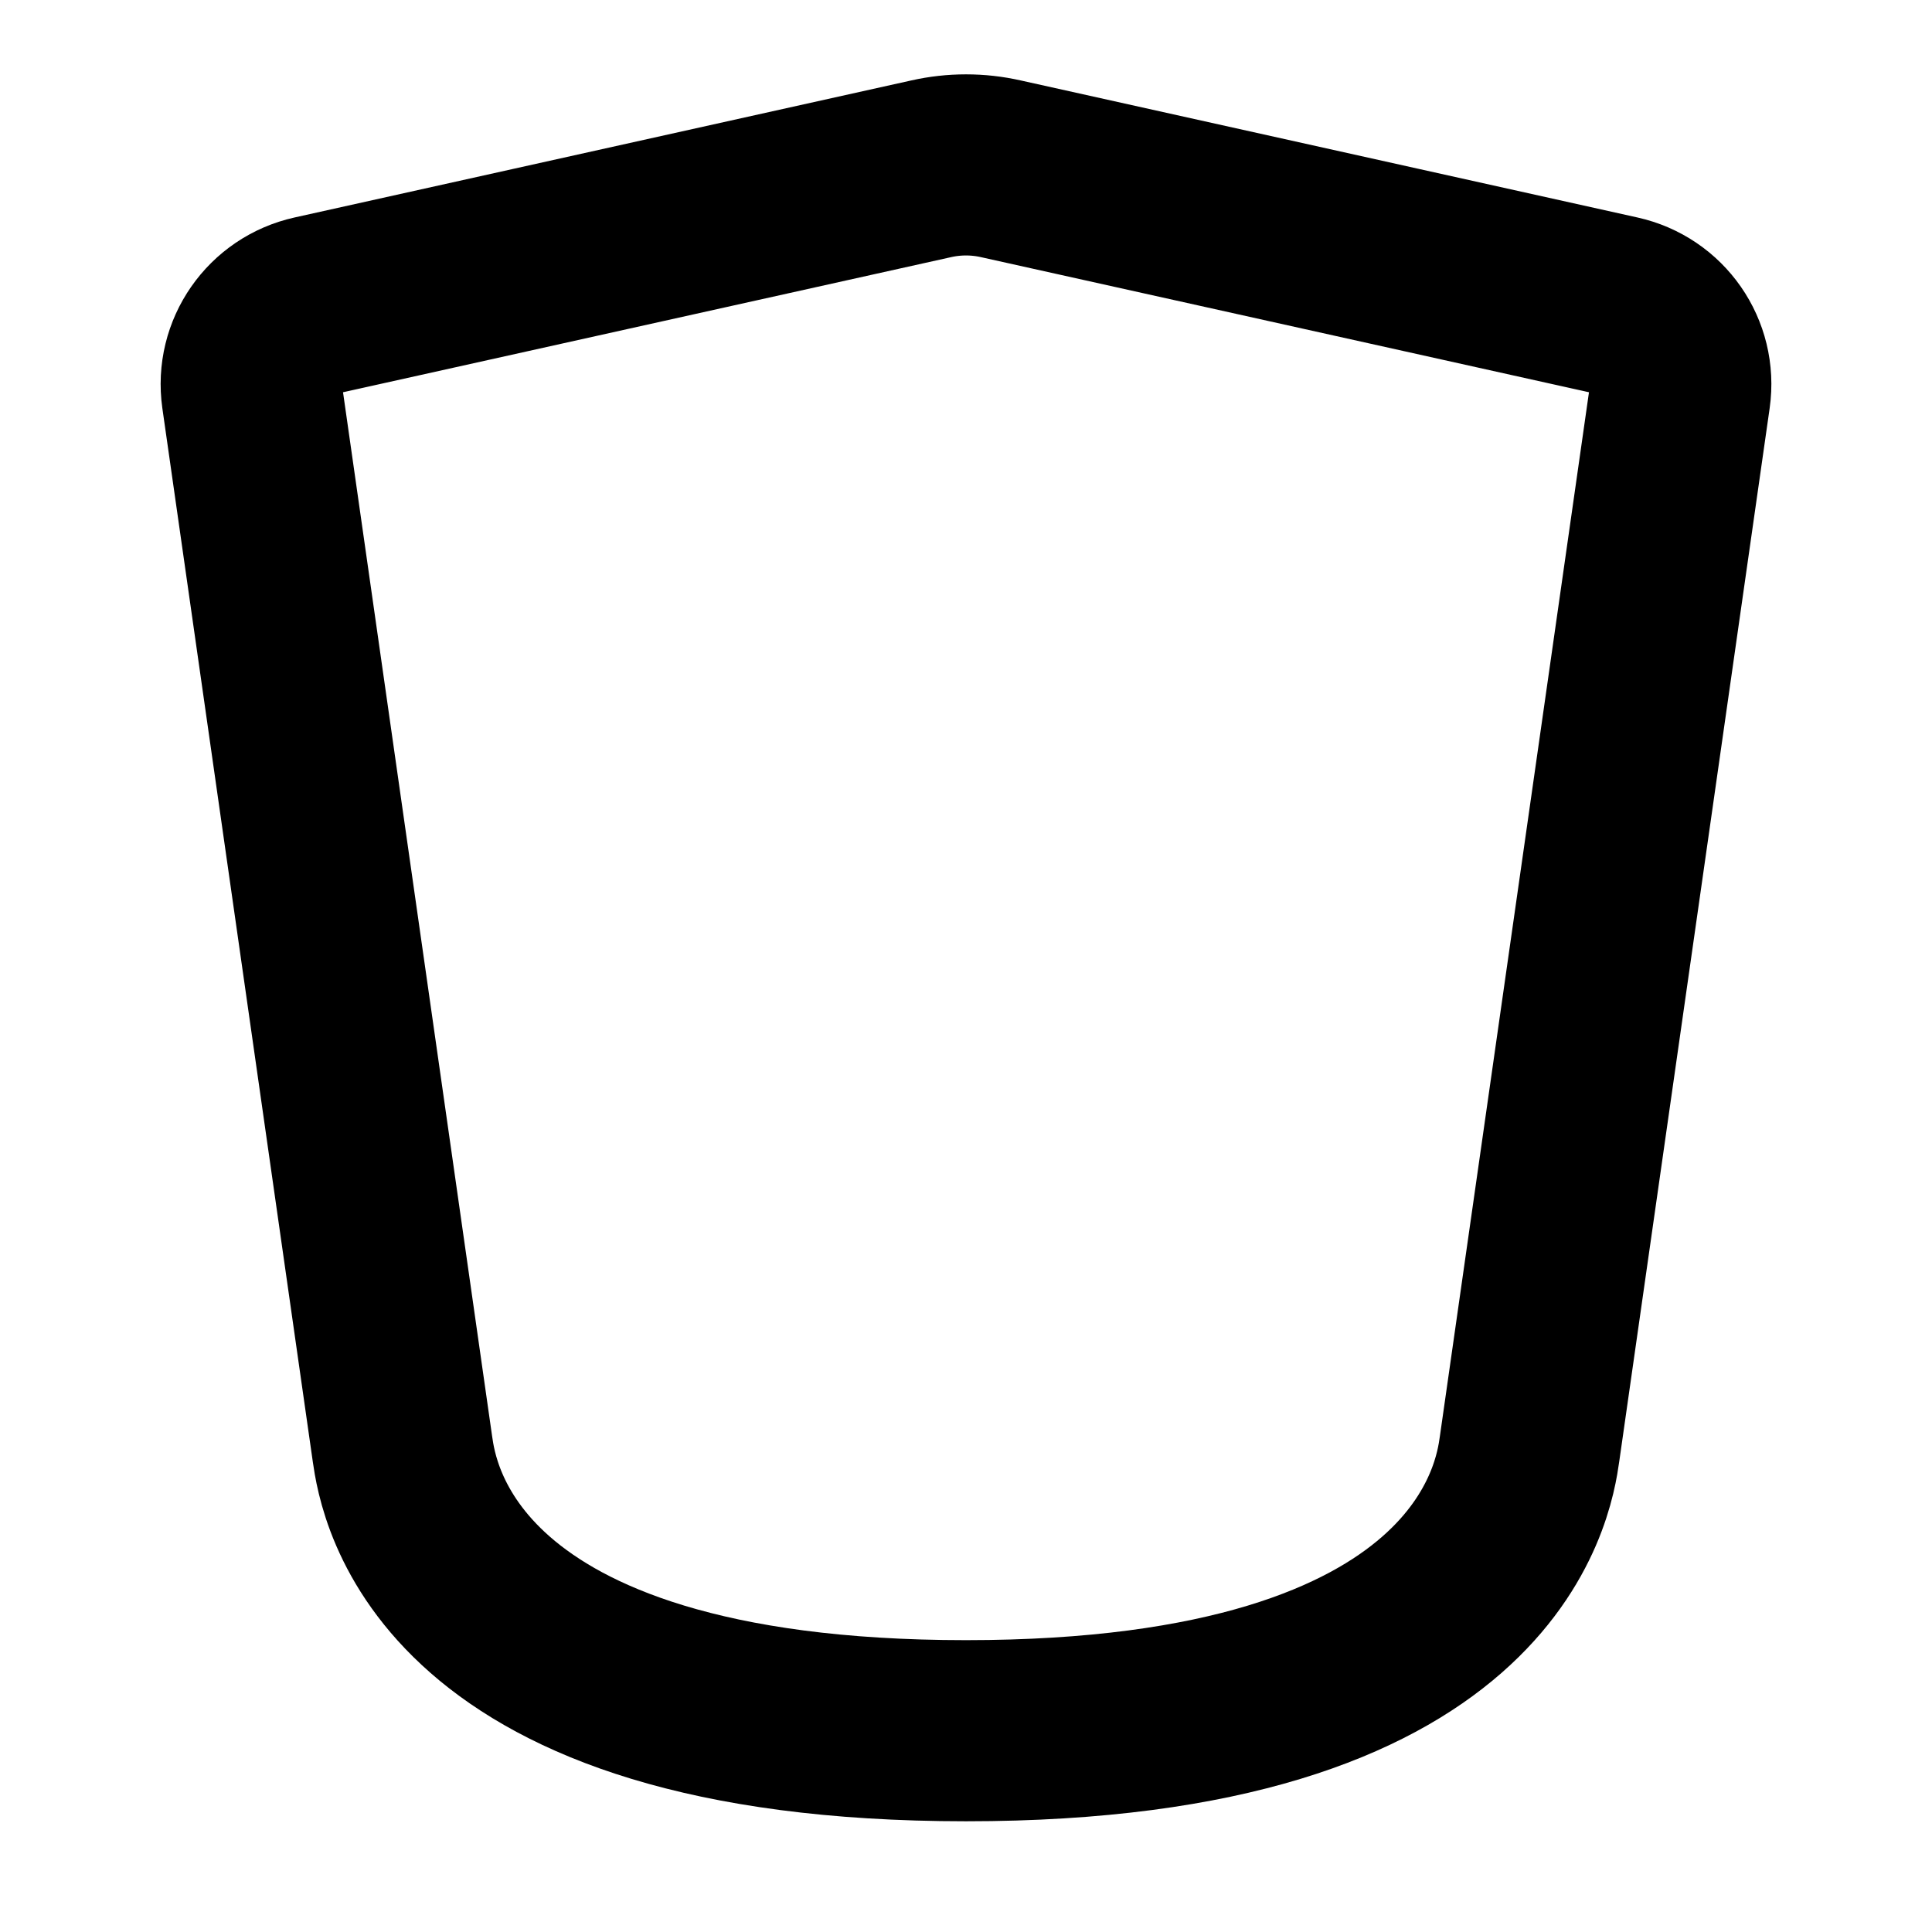
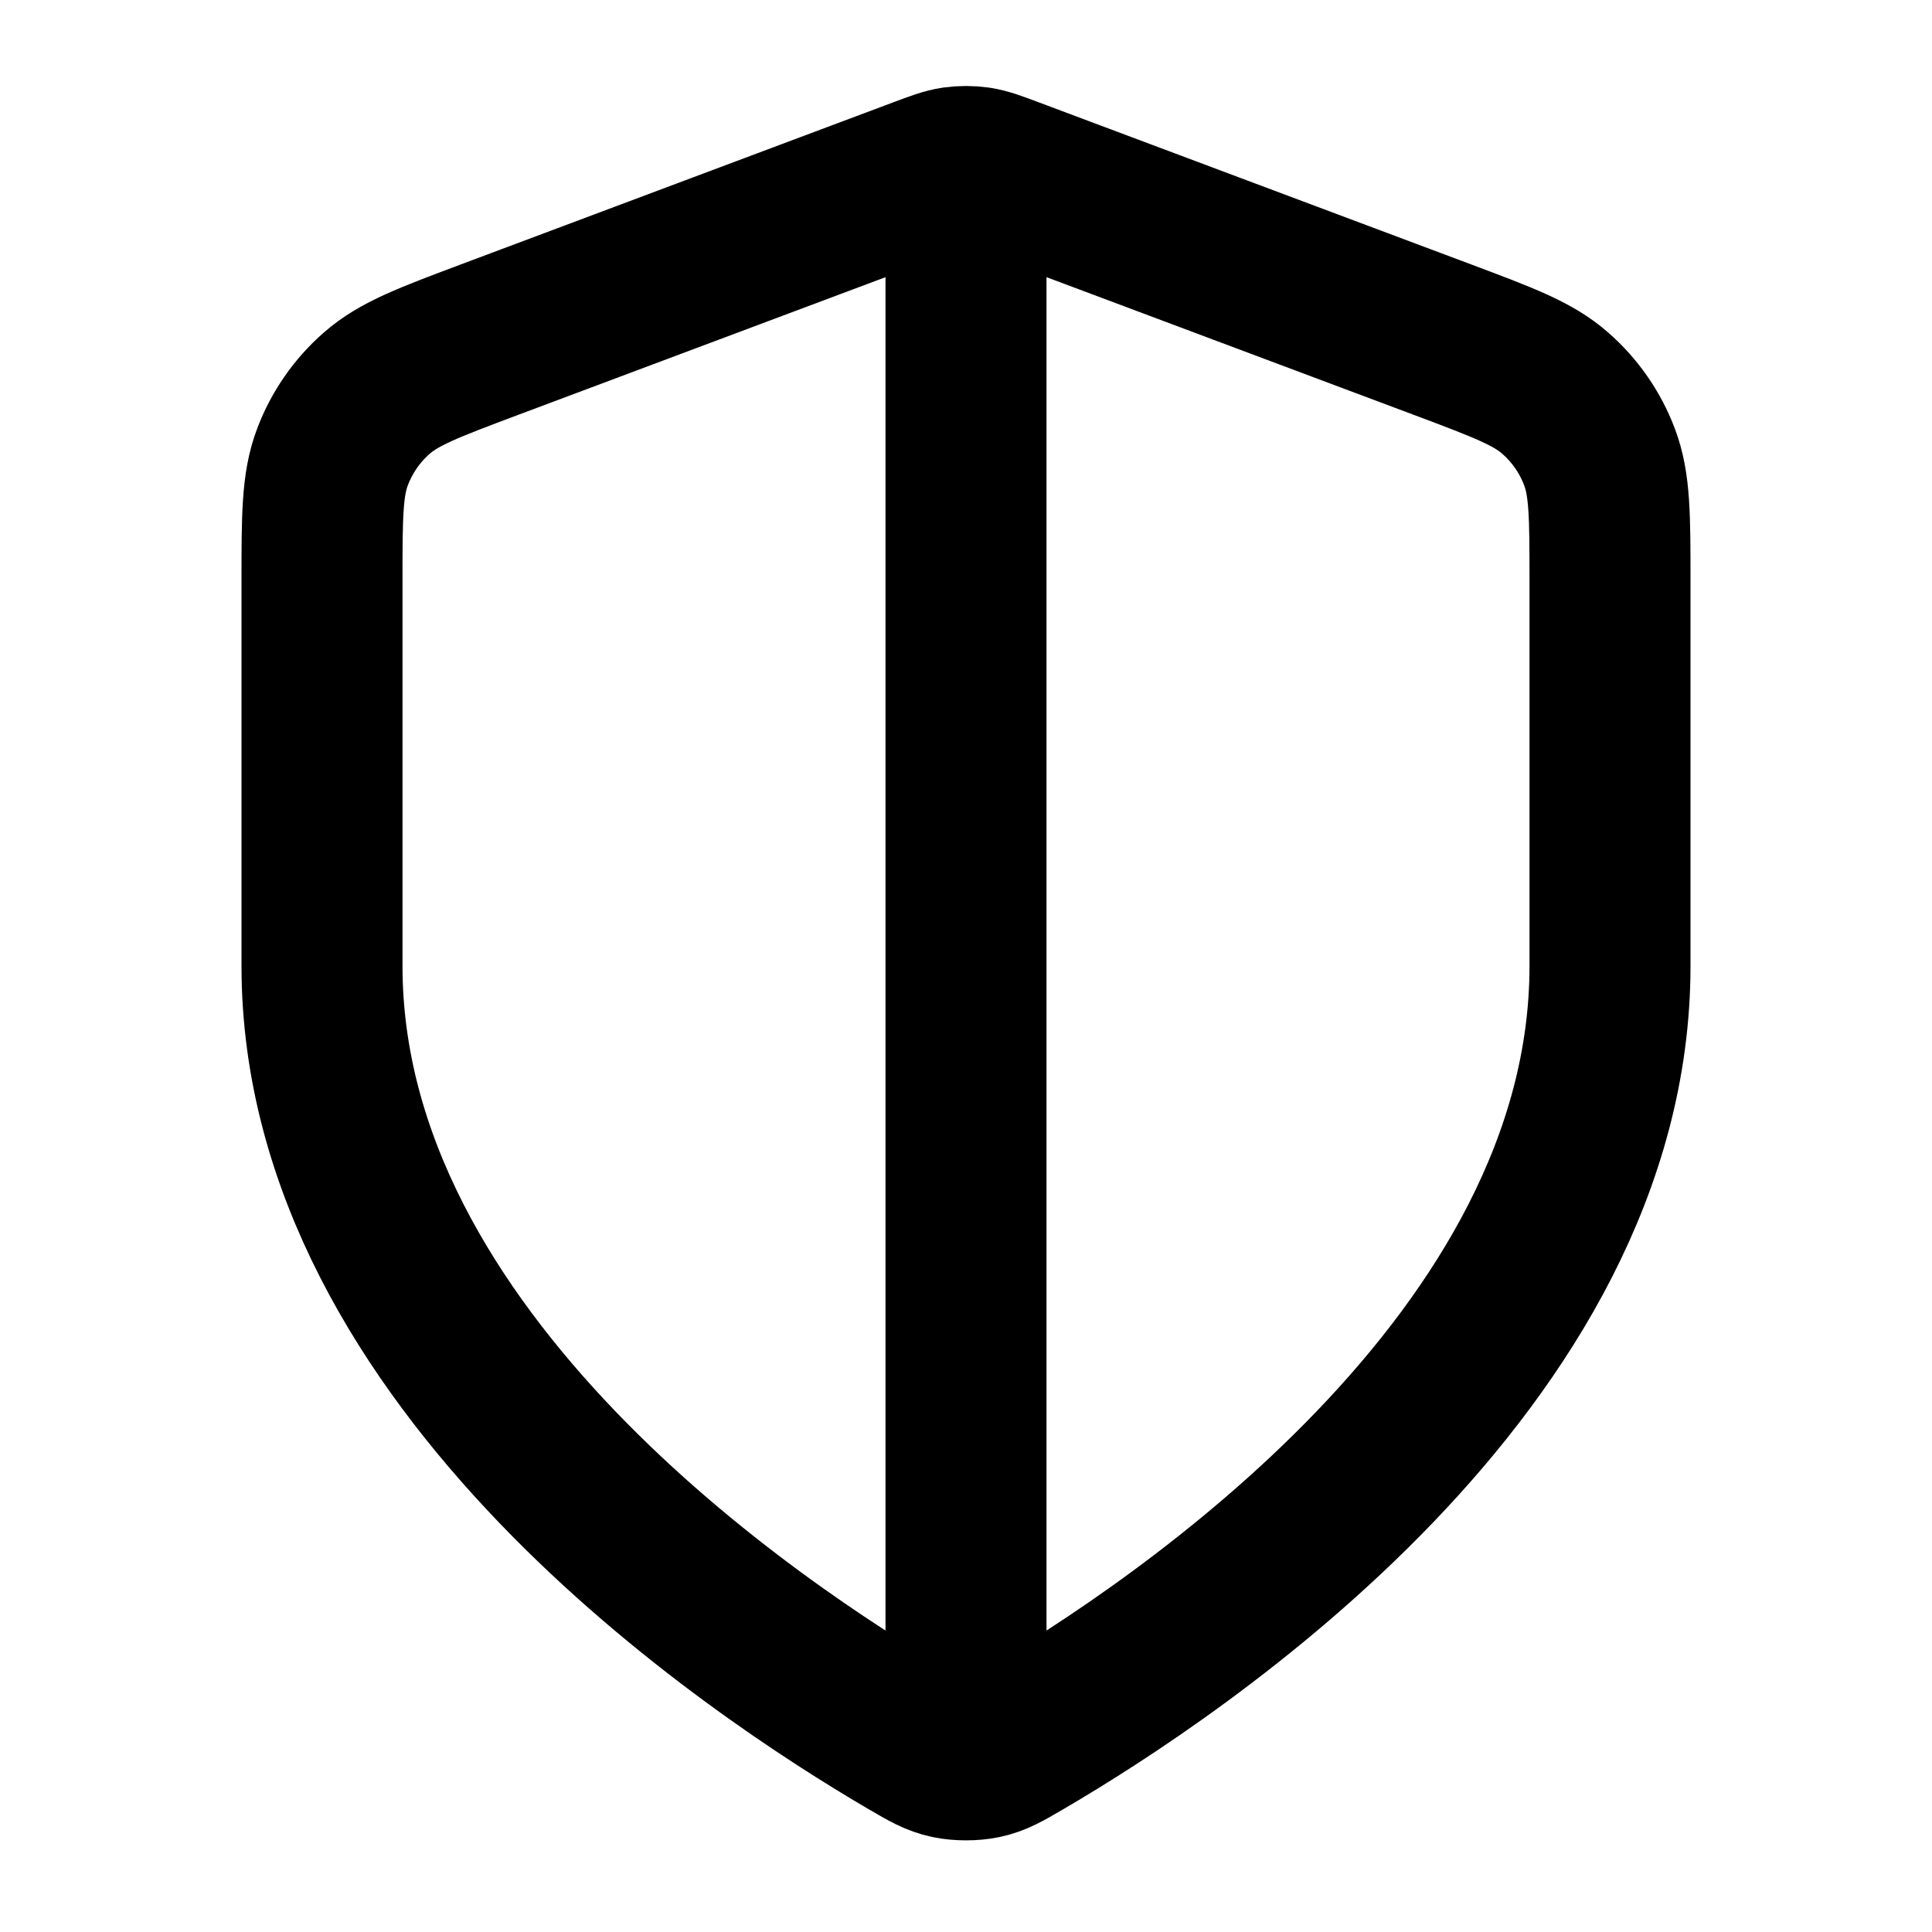
- <svg xmlns="http://www.w3.org/2000/svg" width="16" height="16" viewBox="0 0 16 16" fill="none">
-   <path d="M3.333 12L2.087 3.275C2.038 2.93 2.263 2.608 2.603 2.533L7.711 1.398C7.901 1.355 8.099 1.355 8.289 1.398L13.397 2.533C13.738 2.608 13.962 2.93 13.913 3.275L12.667 12C12.62 12.33 12.333 14.333 8 14.333C3.667 14.333 3.381 12.33 3.333 12Z" stroke="black" stroke-width="1.5" stroke-linecap="round" stroke-linejoin="round" />
+ <svg xmlns="http://www.w3.org/2000/svg" width="24" height="24" viewBox="0 0 24 24" fill="none">
+   <path d="M12 2.5V21.5M20 12C20 16.908 14.646 20.478 12.698 21.615C12.477 21.744 12.366 21.809 12.21 21.842C12.088 21.868 11.912 21.868 11.79 21.842C11.634 21.809 11.523 21.744 11.302 21.615C9.354 20.478 4 16.908 4 12V7.218C4 6.418 4 6.018 4.131 5.675C4.246 5.371 4.434 5.1 4.678 4.886C4.954 4.642 5.328 4.502 6.076 4.221L11.438 2.211C11.646 2.133 11.75 2.094 11.857 2.078C11.952 2.065 12.048 2.065 12.143 2.078C12.25 2.094 12.354 2.133 12.562 2.211L17.924 4.221C18.672 4.502 19.047 4.642 19.322 4.886C19.566 5.1 19.754 5.371 19.869 5.675C20 6.018 20 6.418 20 7.218V12Z" stroke="black" stroke-width="2" stroke-linecap="round" stroke-linejoin="round" />
</svg>
